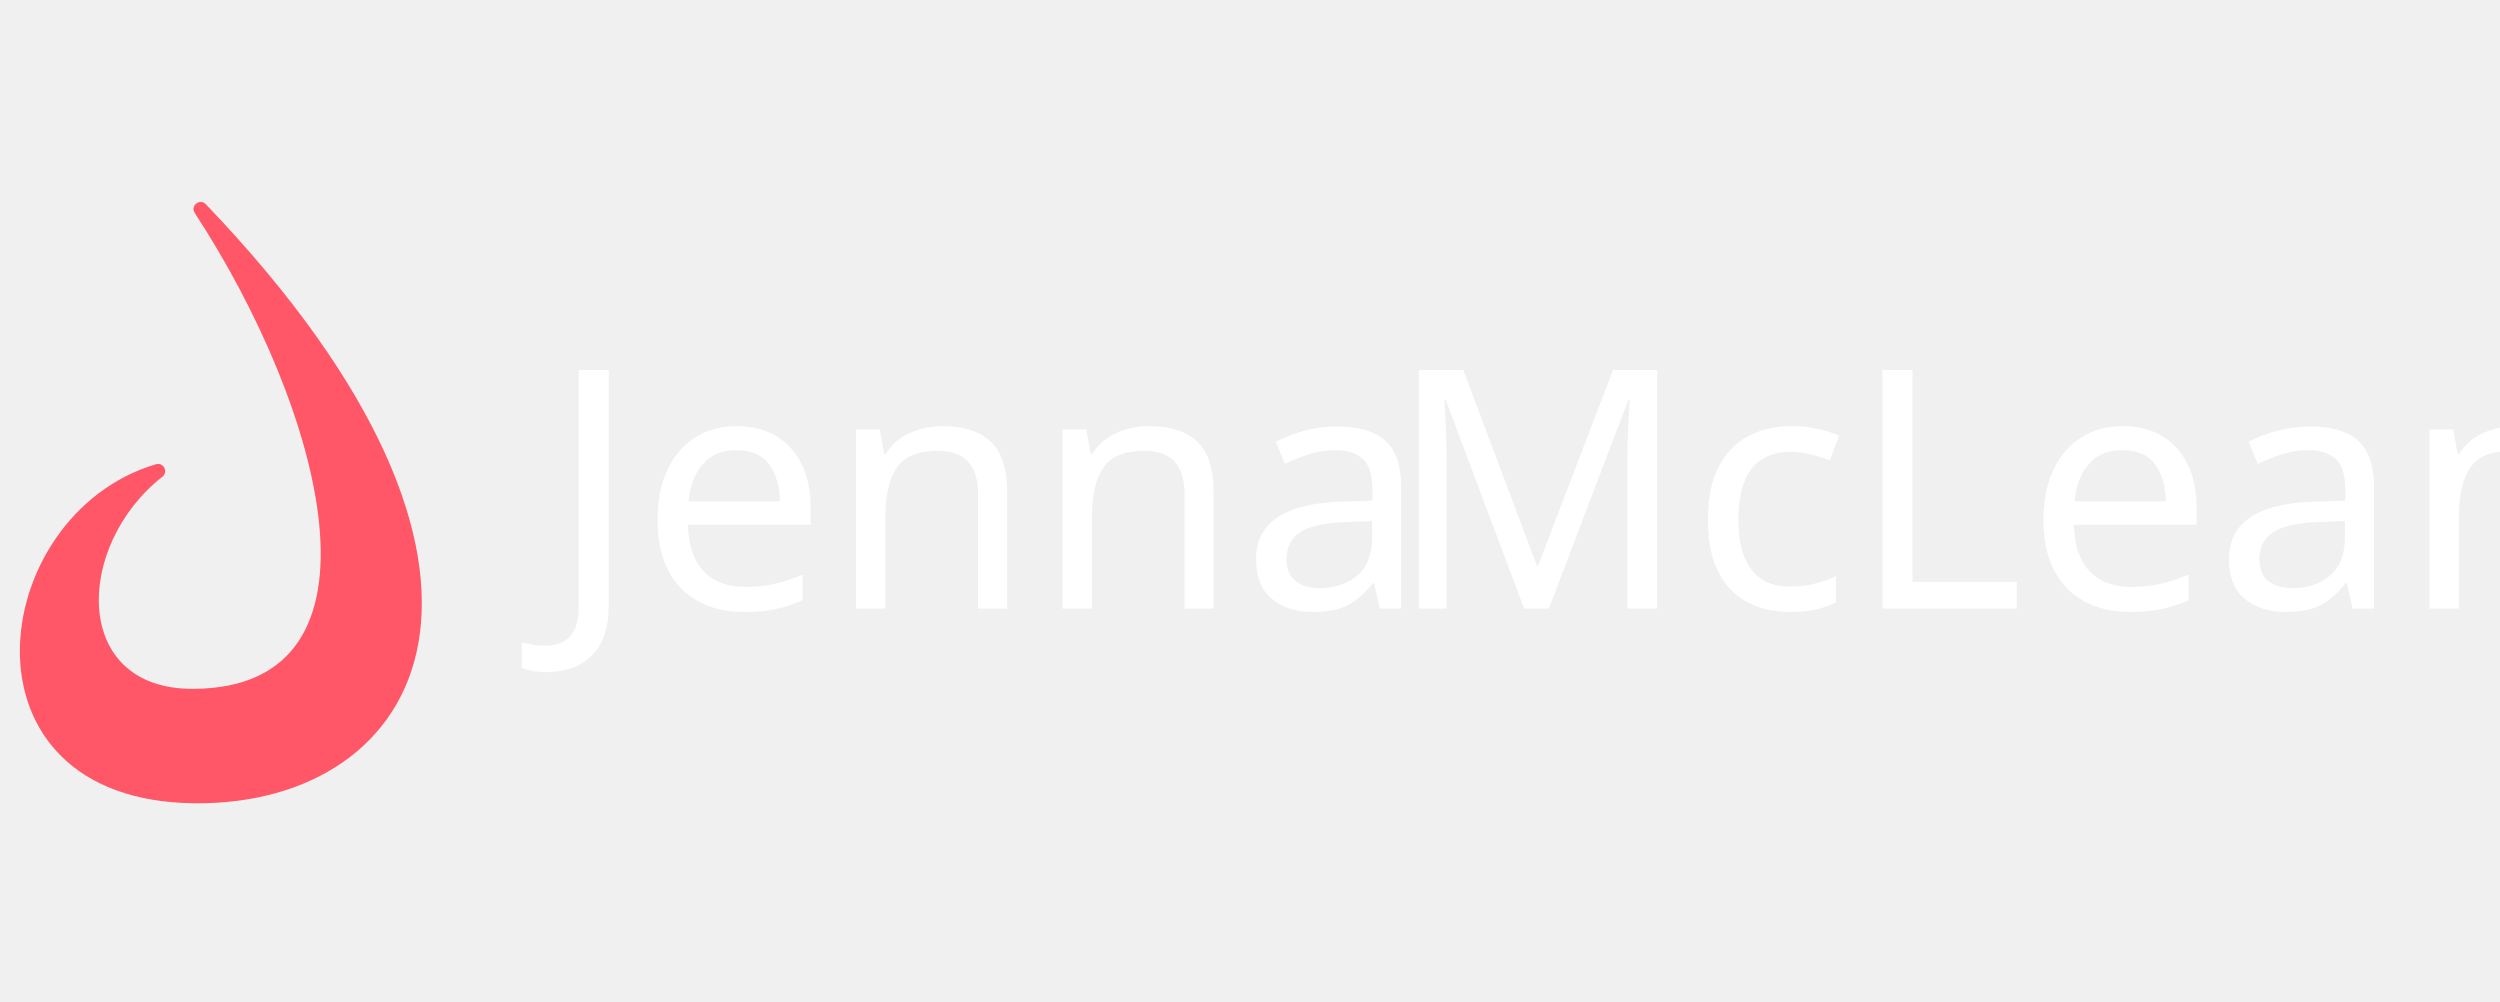
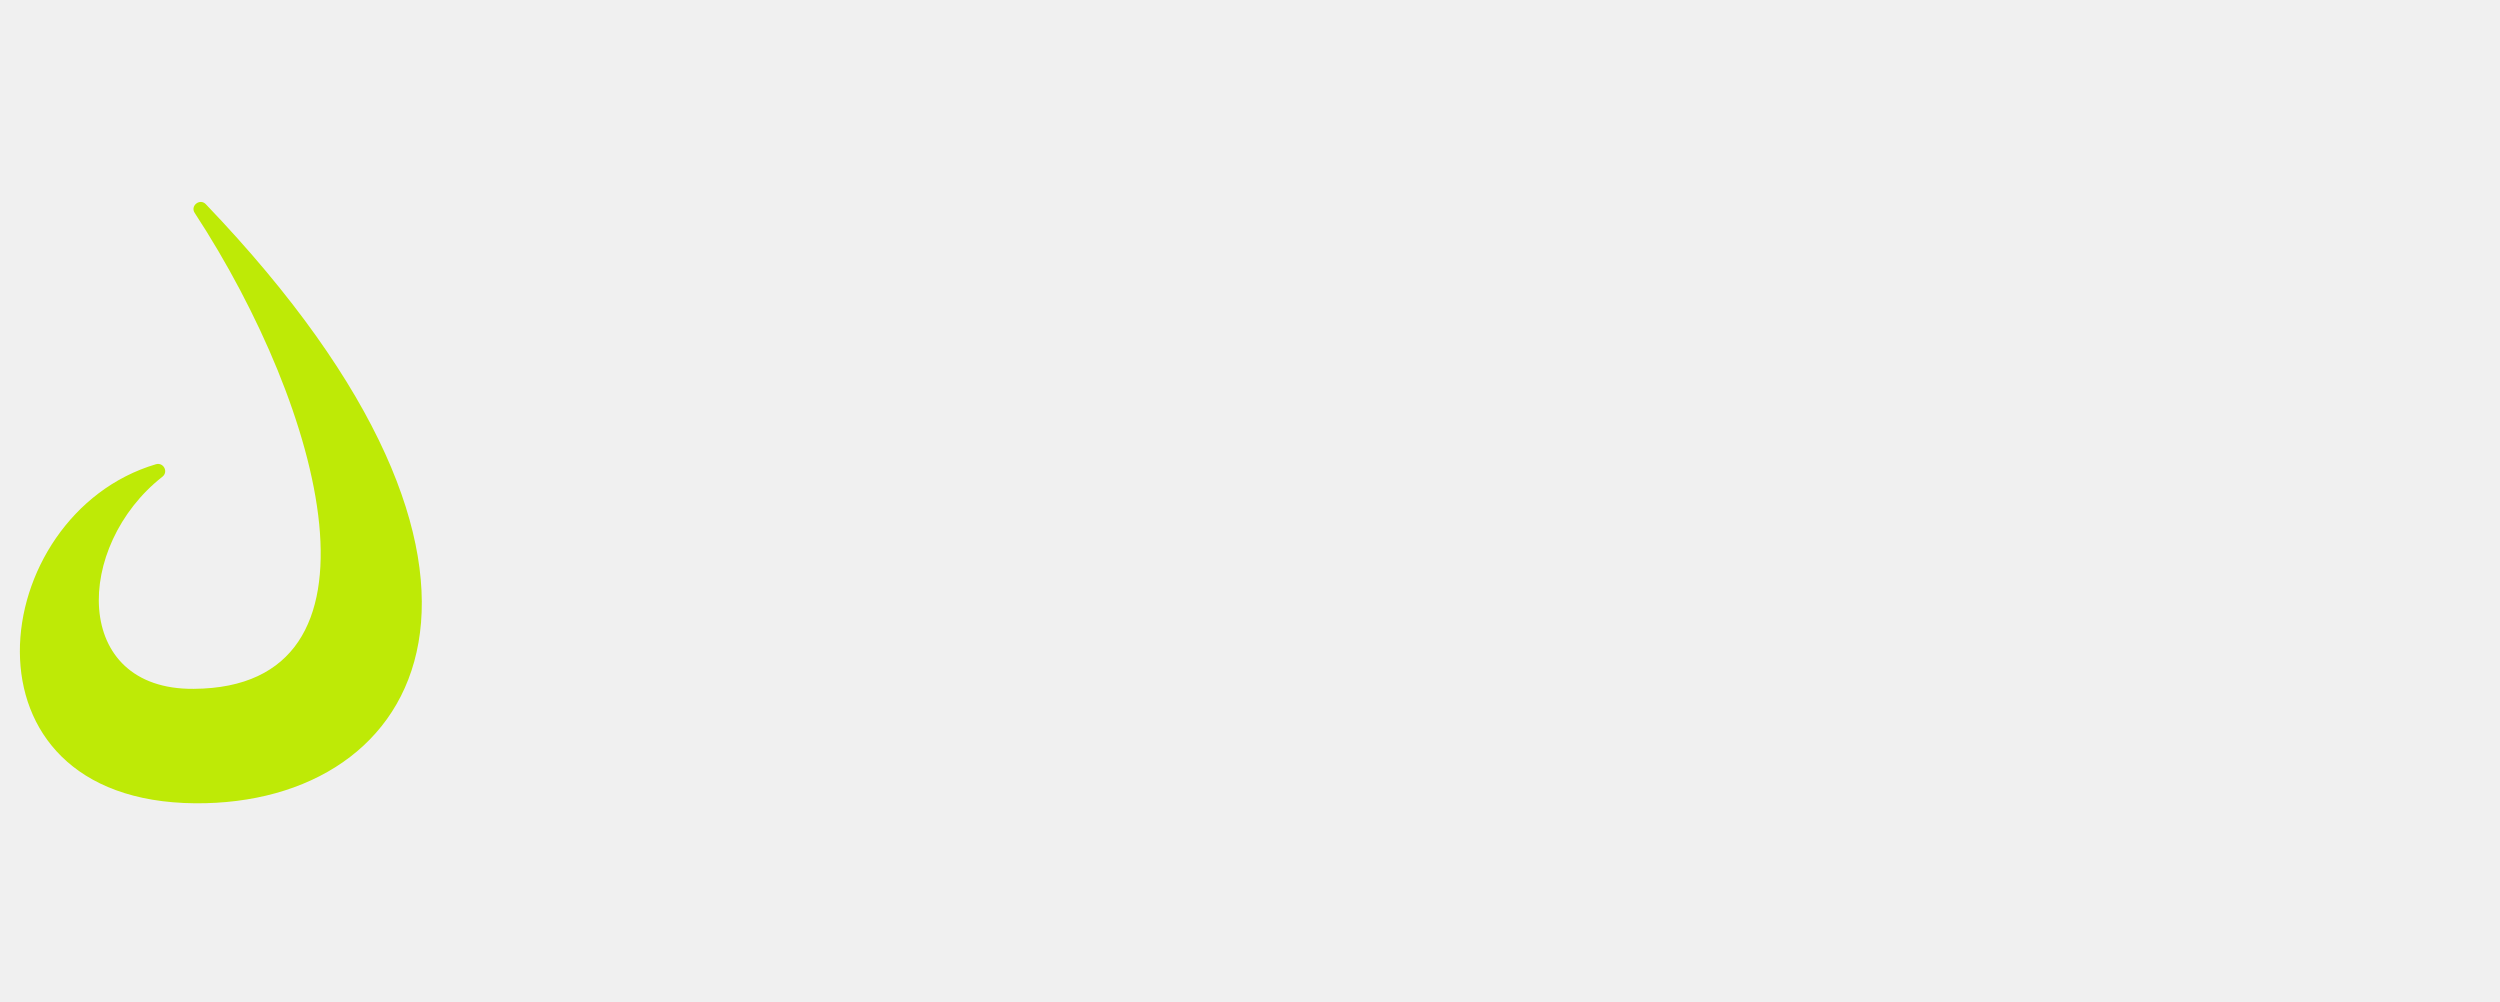
<svg xmlns="http://www.w3.org/2000/svg" version="1.1" id="Layer_1" x="0px" y="0px" viewBox="0 0 1398 560" enable-background="new 0 0 1398 560" xml:space="preserve">
-   <path fill="#FF5767" d="M90.8,266.6c3.5-2.7,0.7-8.2-3.6-7c-94.9,28.1-115.3,188.5,21.9,189.6c127.8,1,203.3-128.9,6-335  c-3.3-3.5-8.9,0.9-6.2,4.9c71.9,110,113.9,265.4-0.6,266.1C39.9,385.8,41.6,305.2,90.8,266.6z" />
-   <text transform="matrix(1 0 0 1 306.3936 340.3311)">
-     <tspan x="0" y="0" fill="#FFFFFF" font-family="'HighlanderStd-Book'" font-size="186.895">Jenna</tspan>
-     <tspan x="420.3" y="0" fill="#FFFFFF" font-family="'HighlanderStd-Medium'" font-size="186.895"> McLean</tspan>
-   </text>
+   <path fill="#BEEA06" d="M90.8,266.6c3.5-2.7,0.7-8.2-3.6-7c-94.9,28.1-115.3,188.5,21.9,189.6c127.8,1,203.3-128.9,6-335  c-3.3-3.5-8.9,0.9-6.2,4.9c71.9,110,113.9,265.4-0.6,266.1C39.9,385.8,41.6,305.2,90.8,266.6z" />
</svg>
